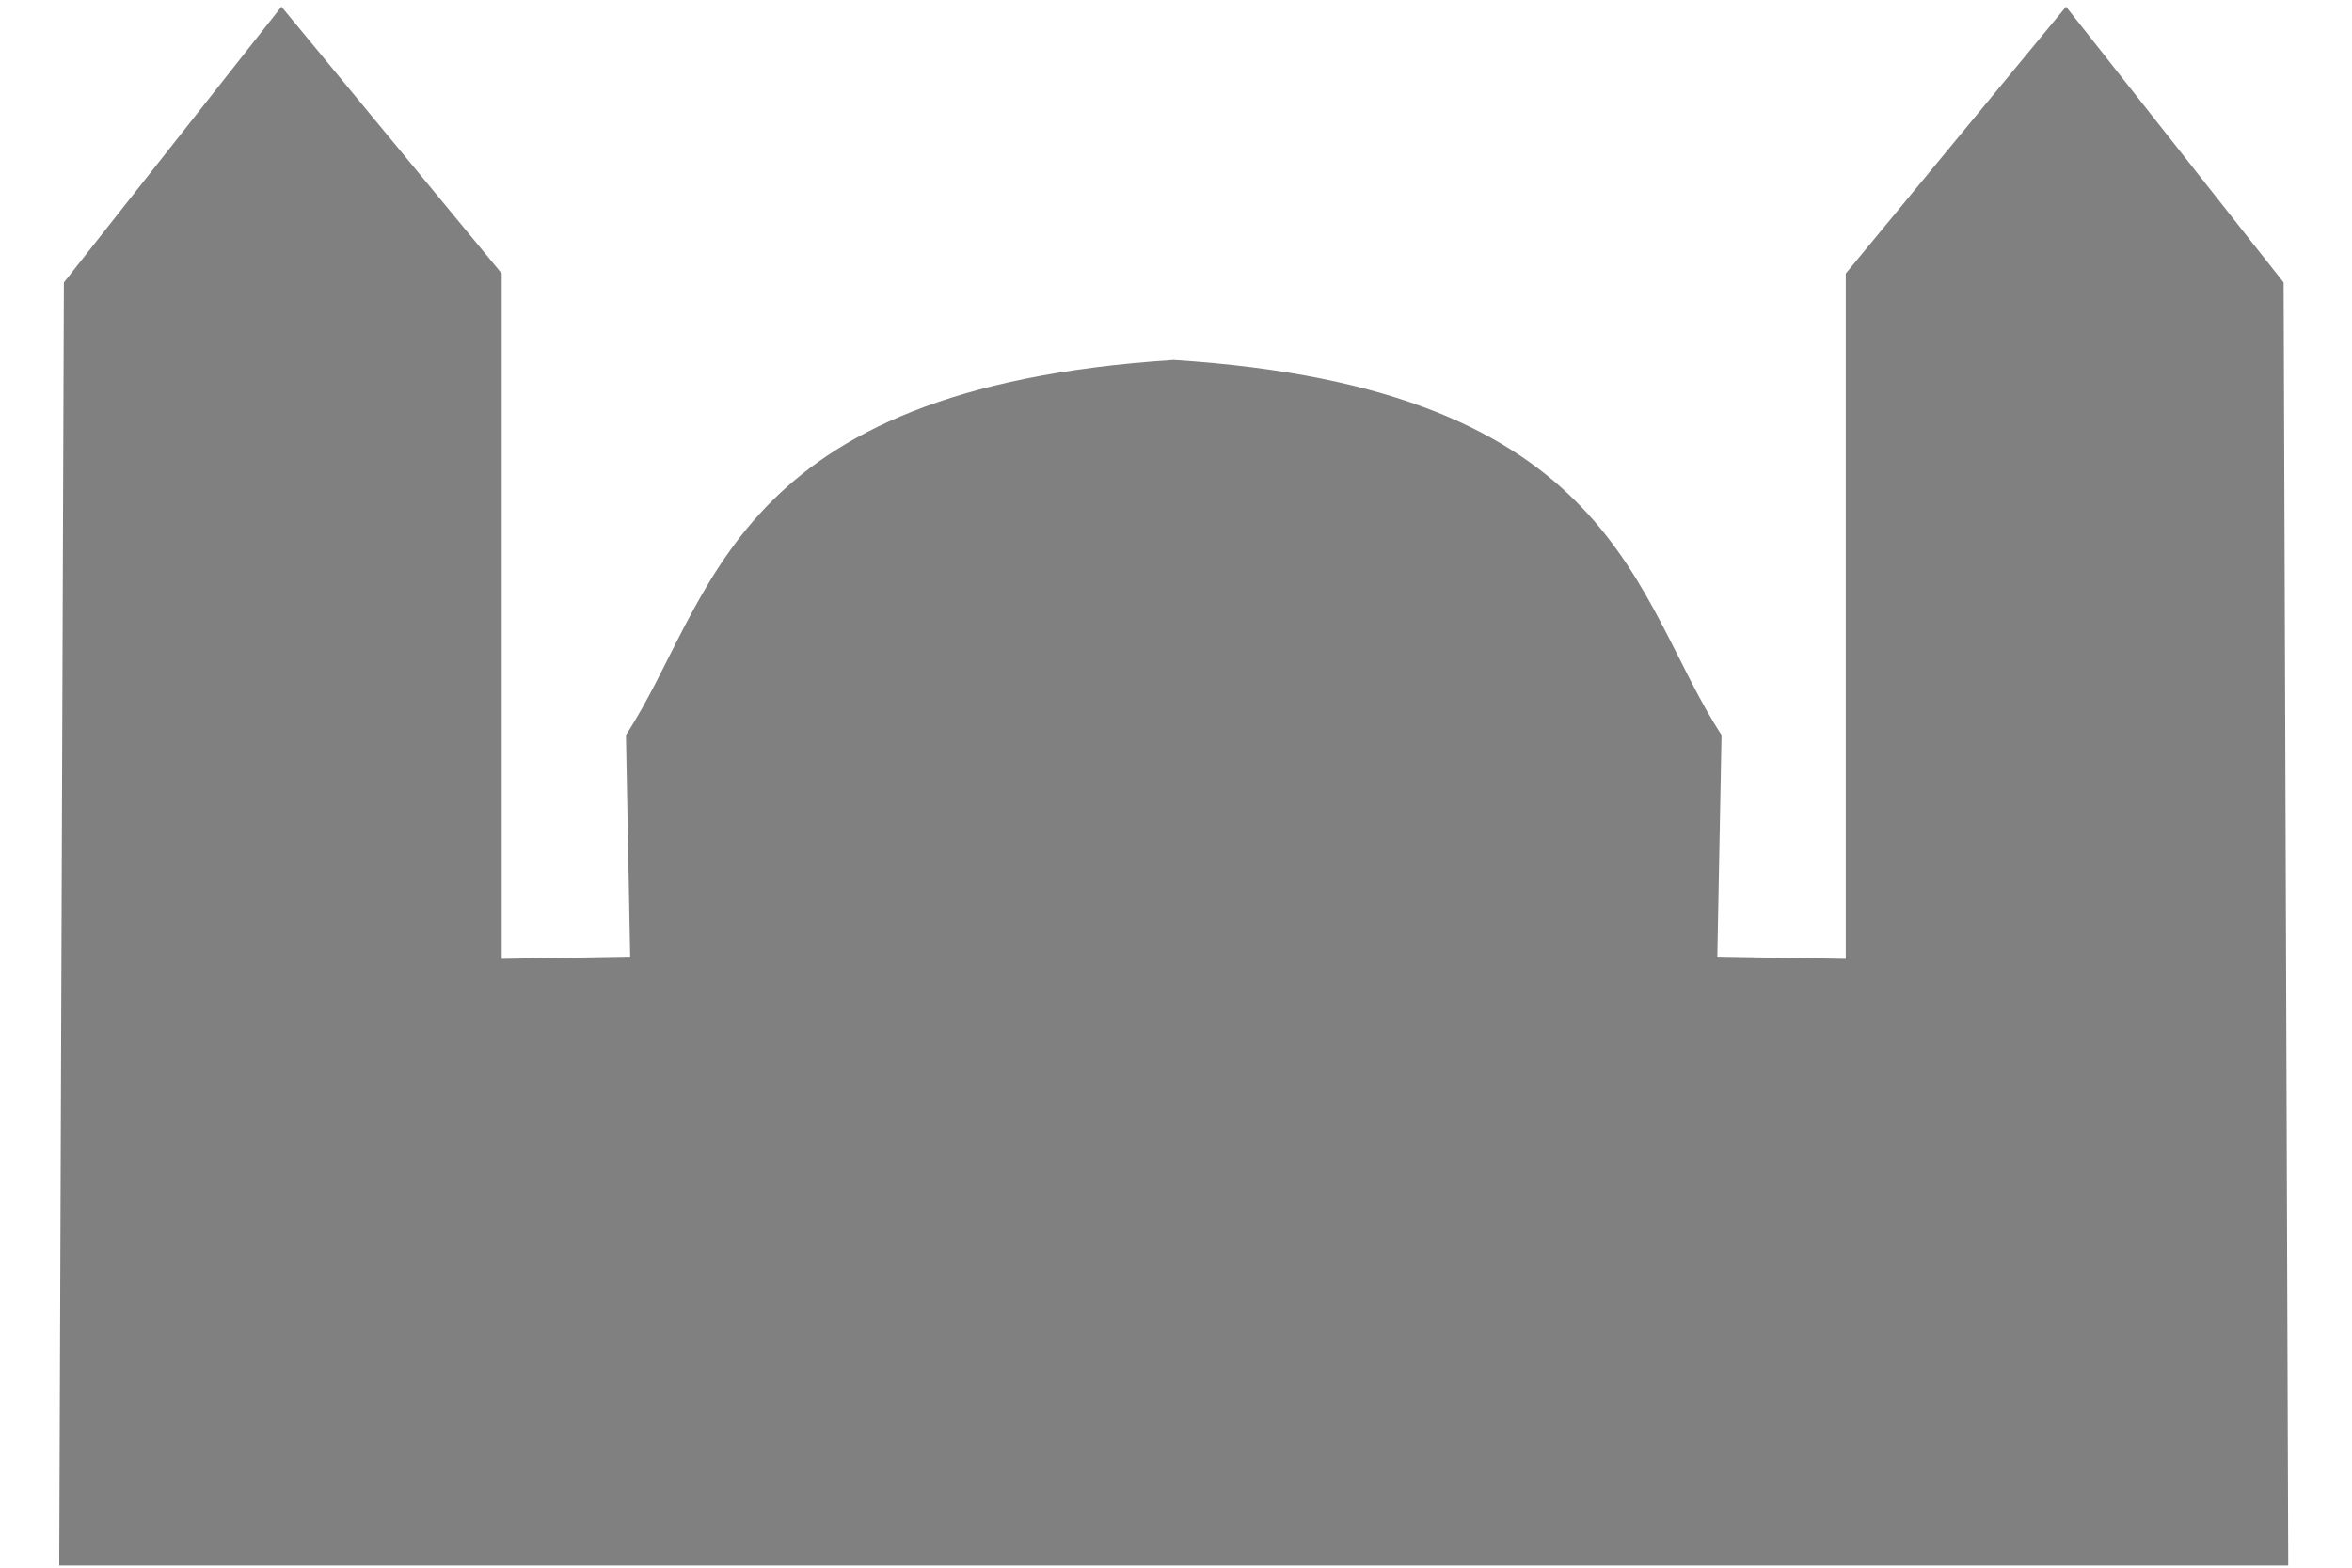
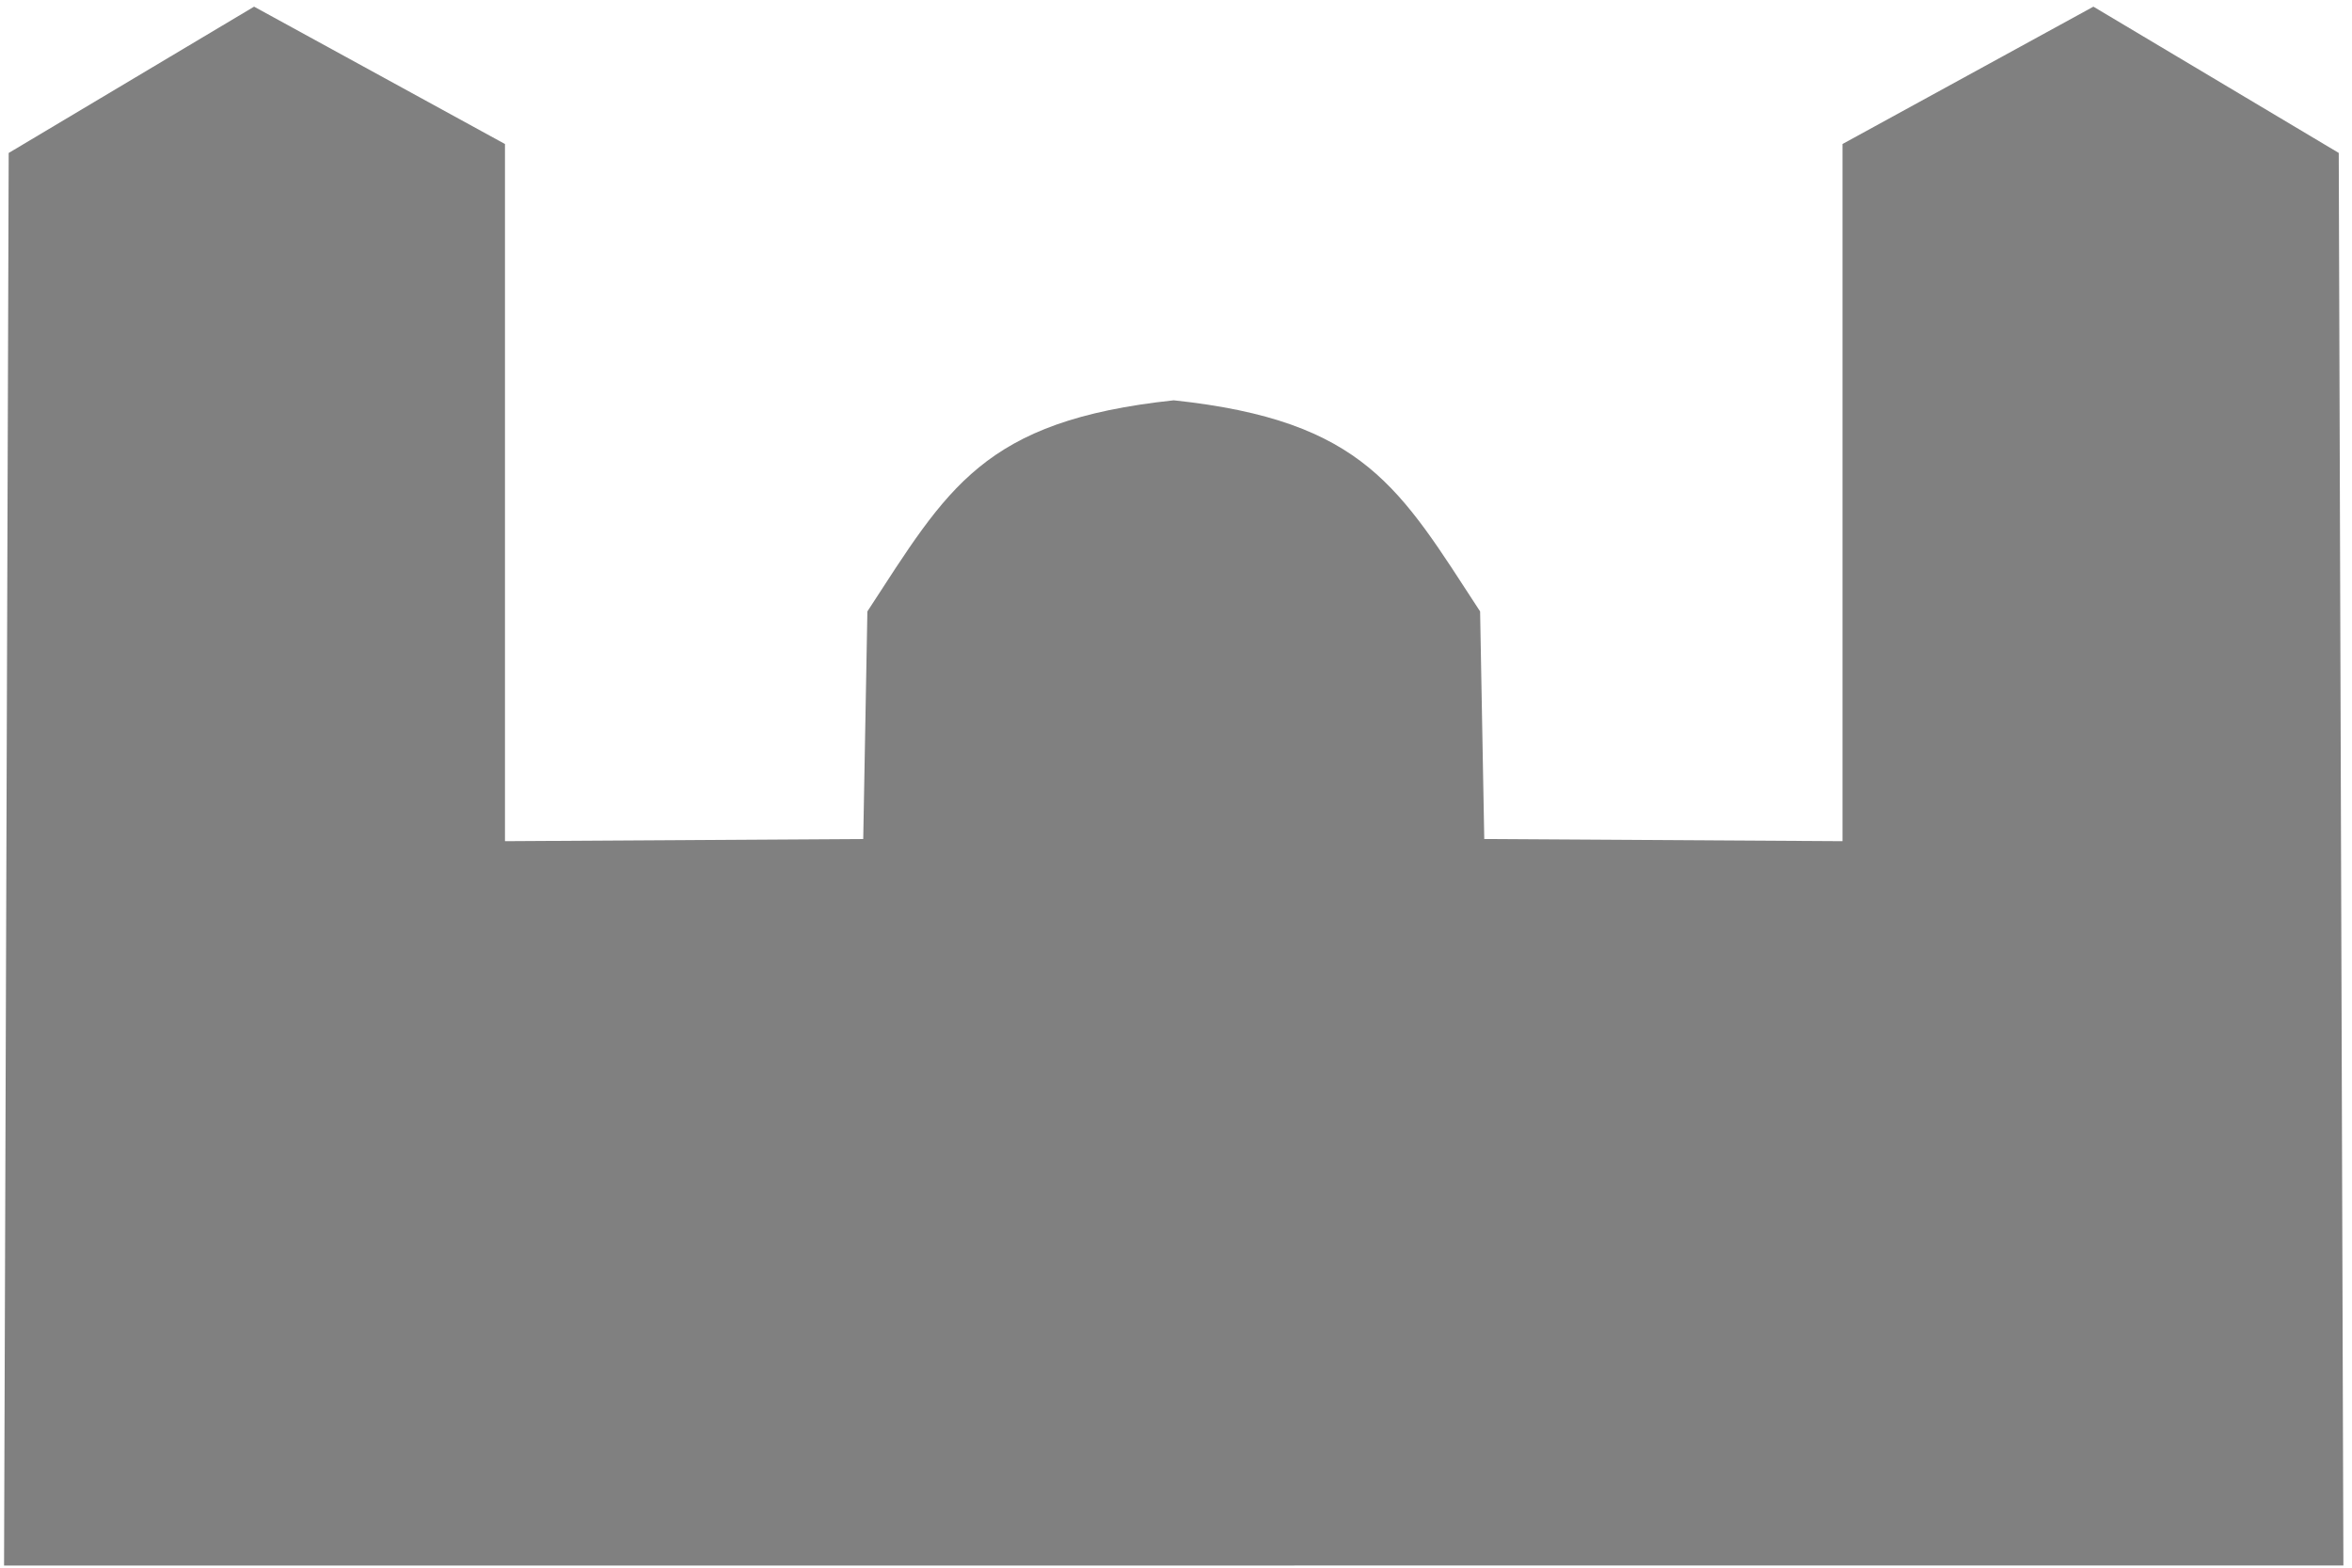
<svg xmlns="http://www.w3.org/2000/svg" width="60mm" height="40mm" viewBox="0 0 60 40" version="1.1" id="SVGRoot">
  <defs id="defs5344">
    </defs>
  <g id="layer1">
-     <path style="fill:#808080;fill-opacity:1;stroke:none;stroke-width:0.265px;stroke-linecap:butt;stroke-linejoin:miter;stroke-opacity:1" d="M 29.389,37.459 H 2.008 L 2.122,6.847 7.467,0.266 12.879,6.633 V 22.985 l 3.156,-0.052 -0.104,-5.289 c 2.178,-3.238 2.498,-8.27 13.459,-8.949 10.96,0.679 11.28,5.711 13.459,8.949 l -0.104,5.289 3.156,0.052 V 6.633 l 5.412,-6.367 5.345,6.581 0.114,30.612 z" id="path7531" transform="matrix(1.038314,0,0,1.069424,-0.573593,-0.1146174)" />
+     <path style="fill:#808080;fill-opacity:1;stroke:none;stroke-width:0.265px;stroke-linecap:butt;stroke-linejoin:miter;stroke-opacity:1" d="M 29.389,37.459 H 0.652 L 0.766,3.757 6.795,0.266 12.959,3.543 V 20.177 l 8.802,-0.052 0.102,-5.43 c 1.973,-2.933 2.824,-4.55 7.527,-5.037 4.703,0.487 5.554,2.104 7.527,5.037 l 0.102,5.43 8.802,0.052 V 3.543 l 6.164,-3.277 6.028,3.49 0.114,33.702 z" id="path7531" transform="matrix(1.038314,0,0,1.069424,-0.573593,-0.1146174)" />
  </g>
</svg>
